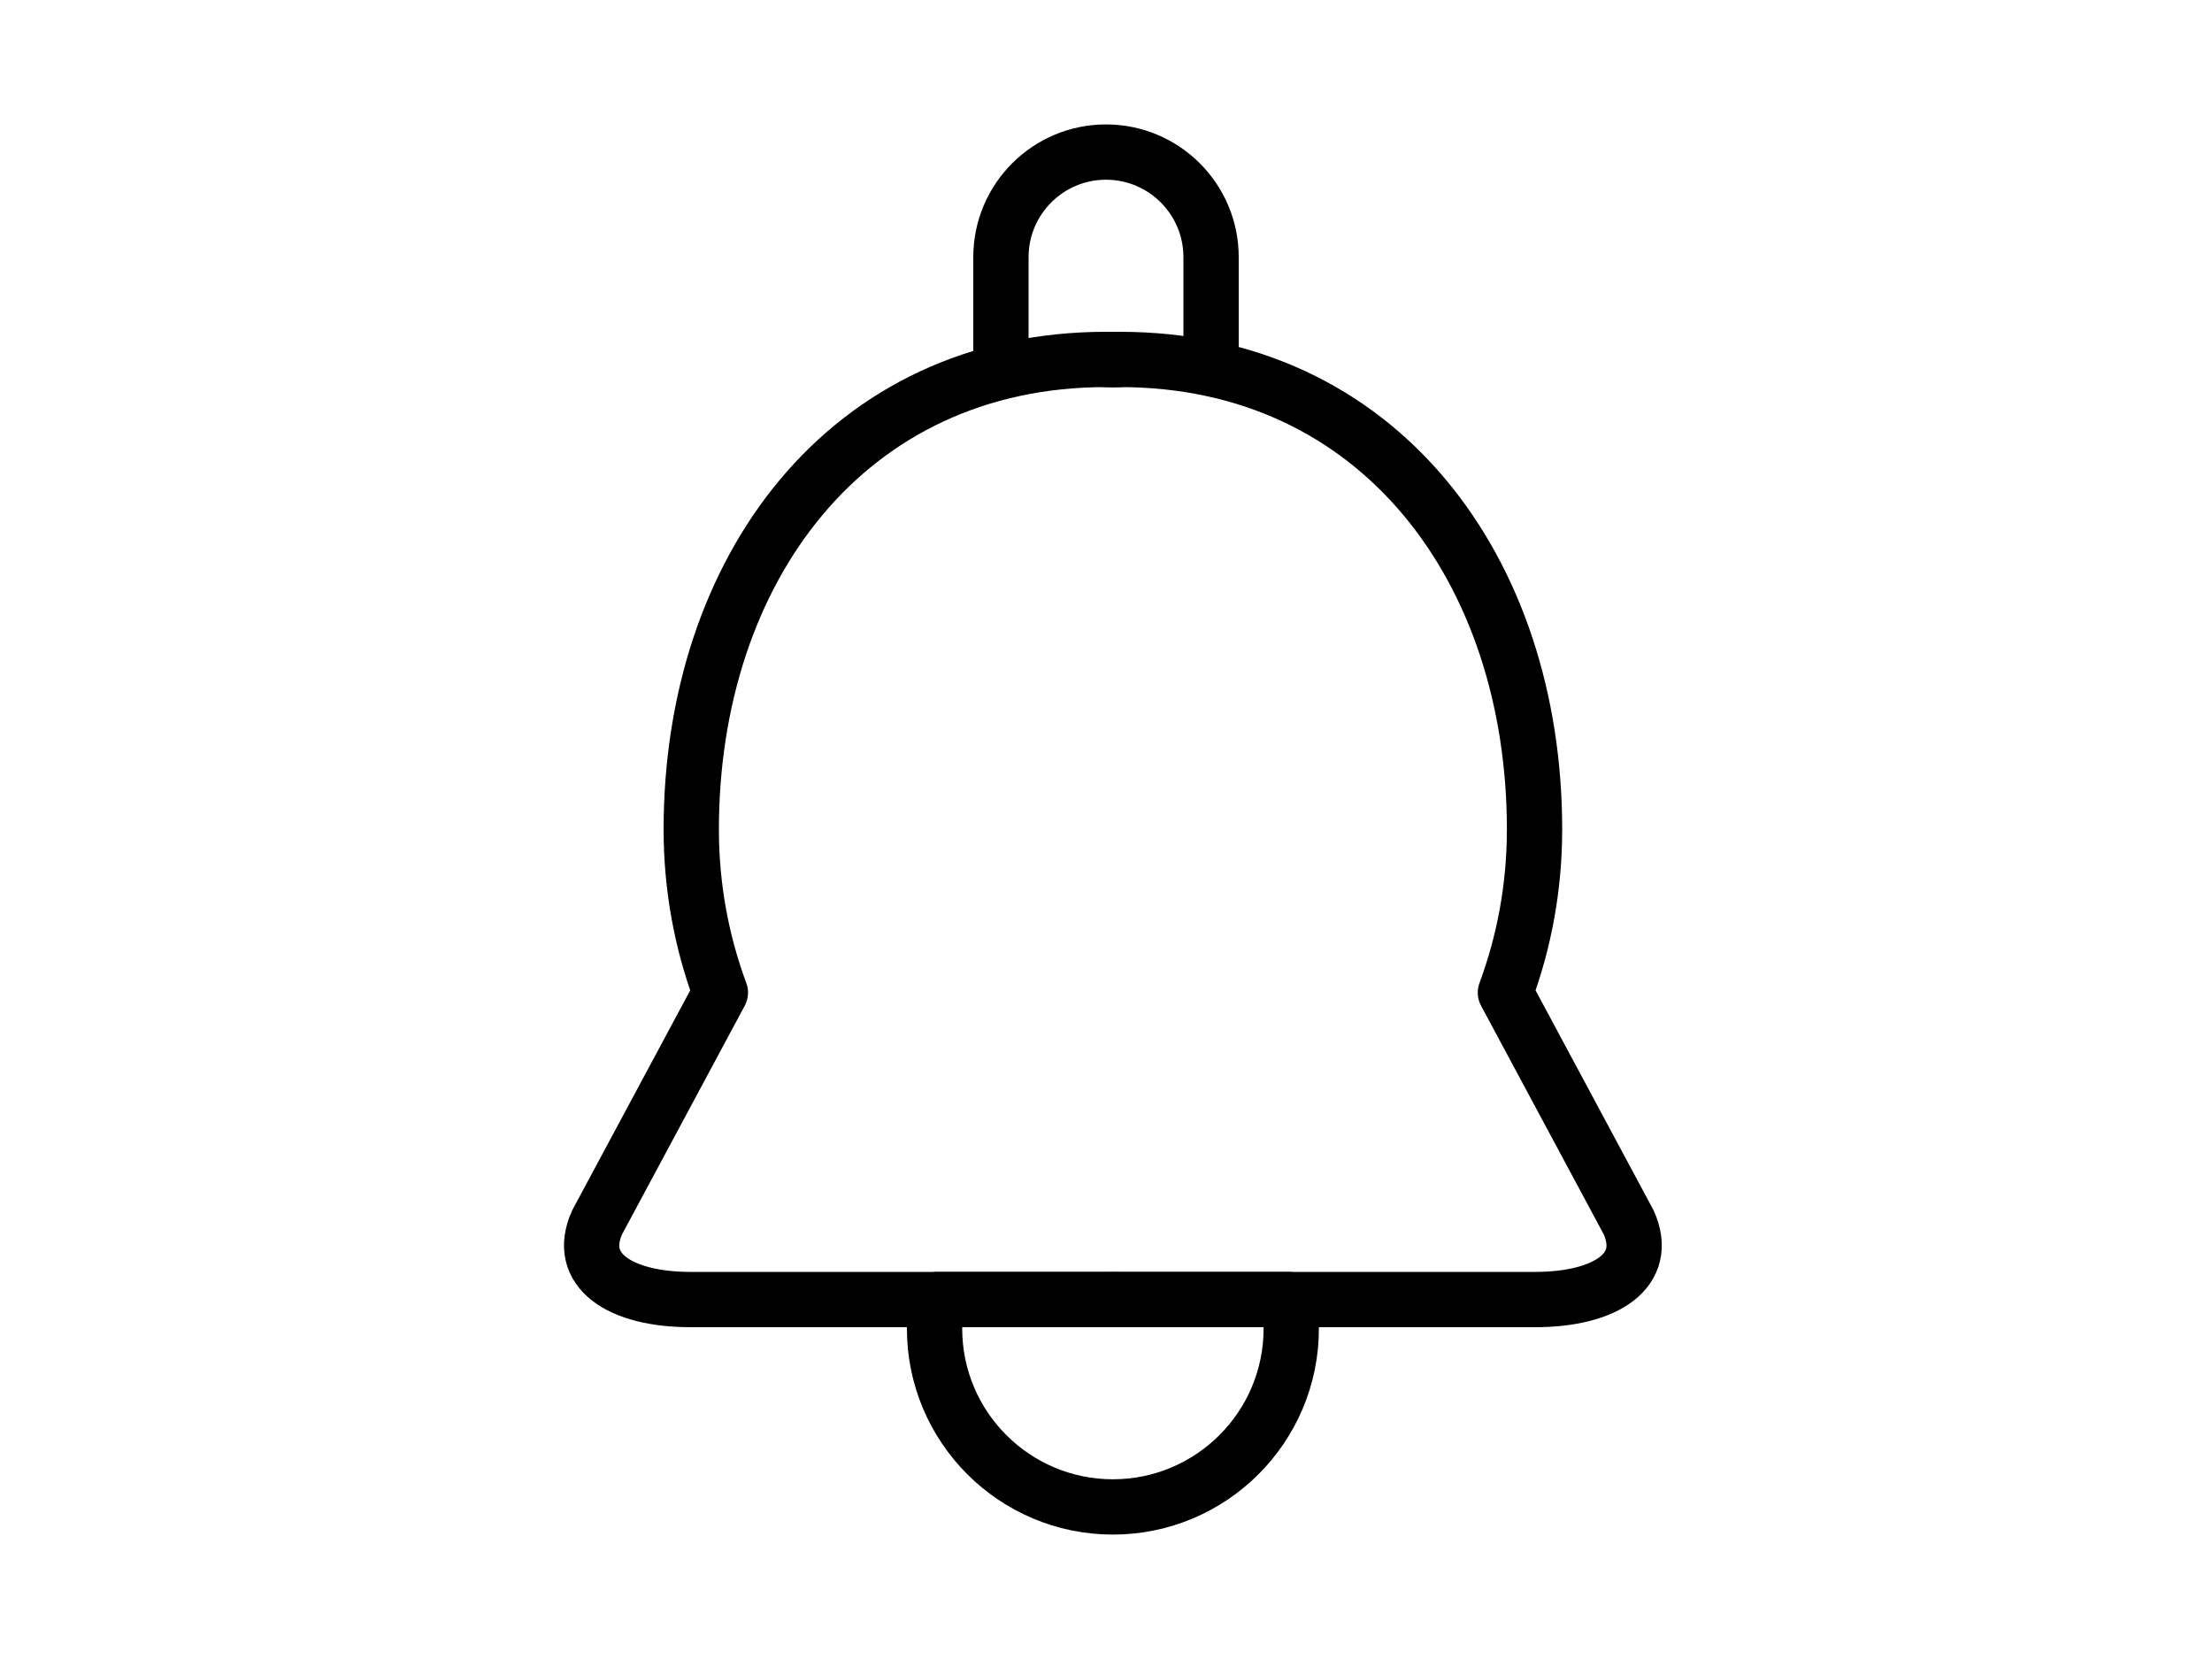
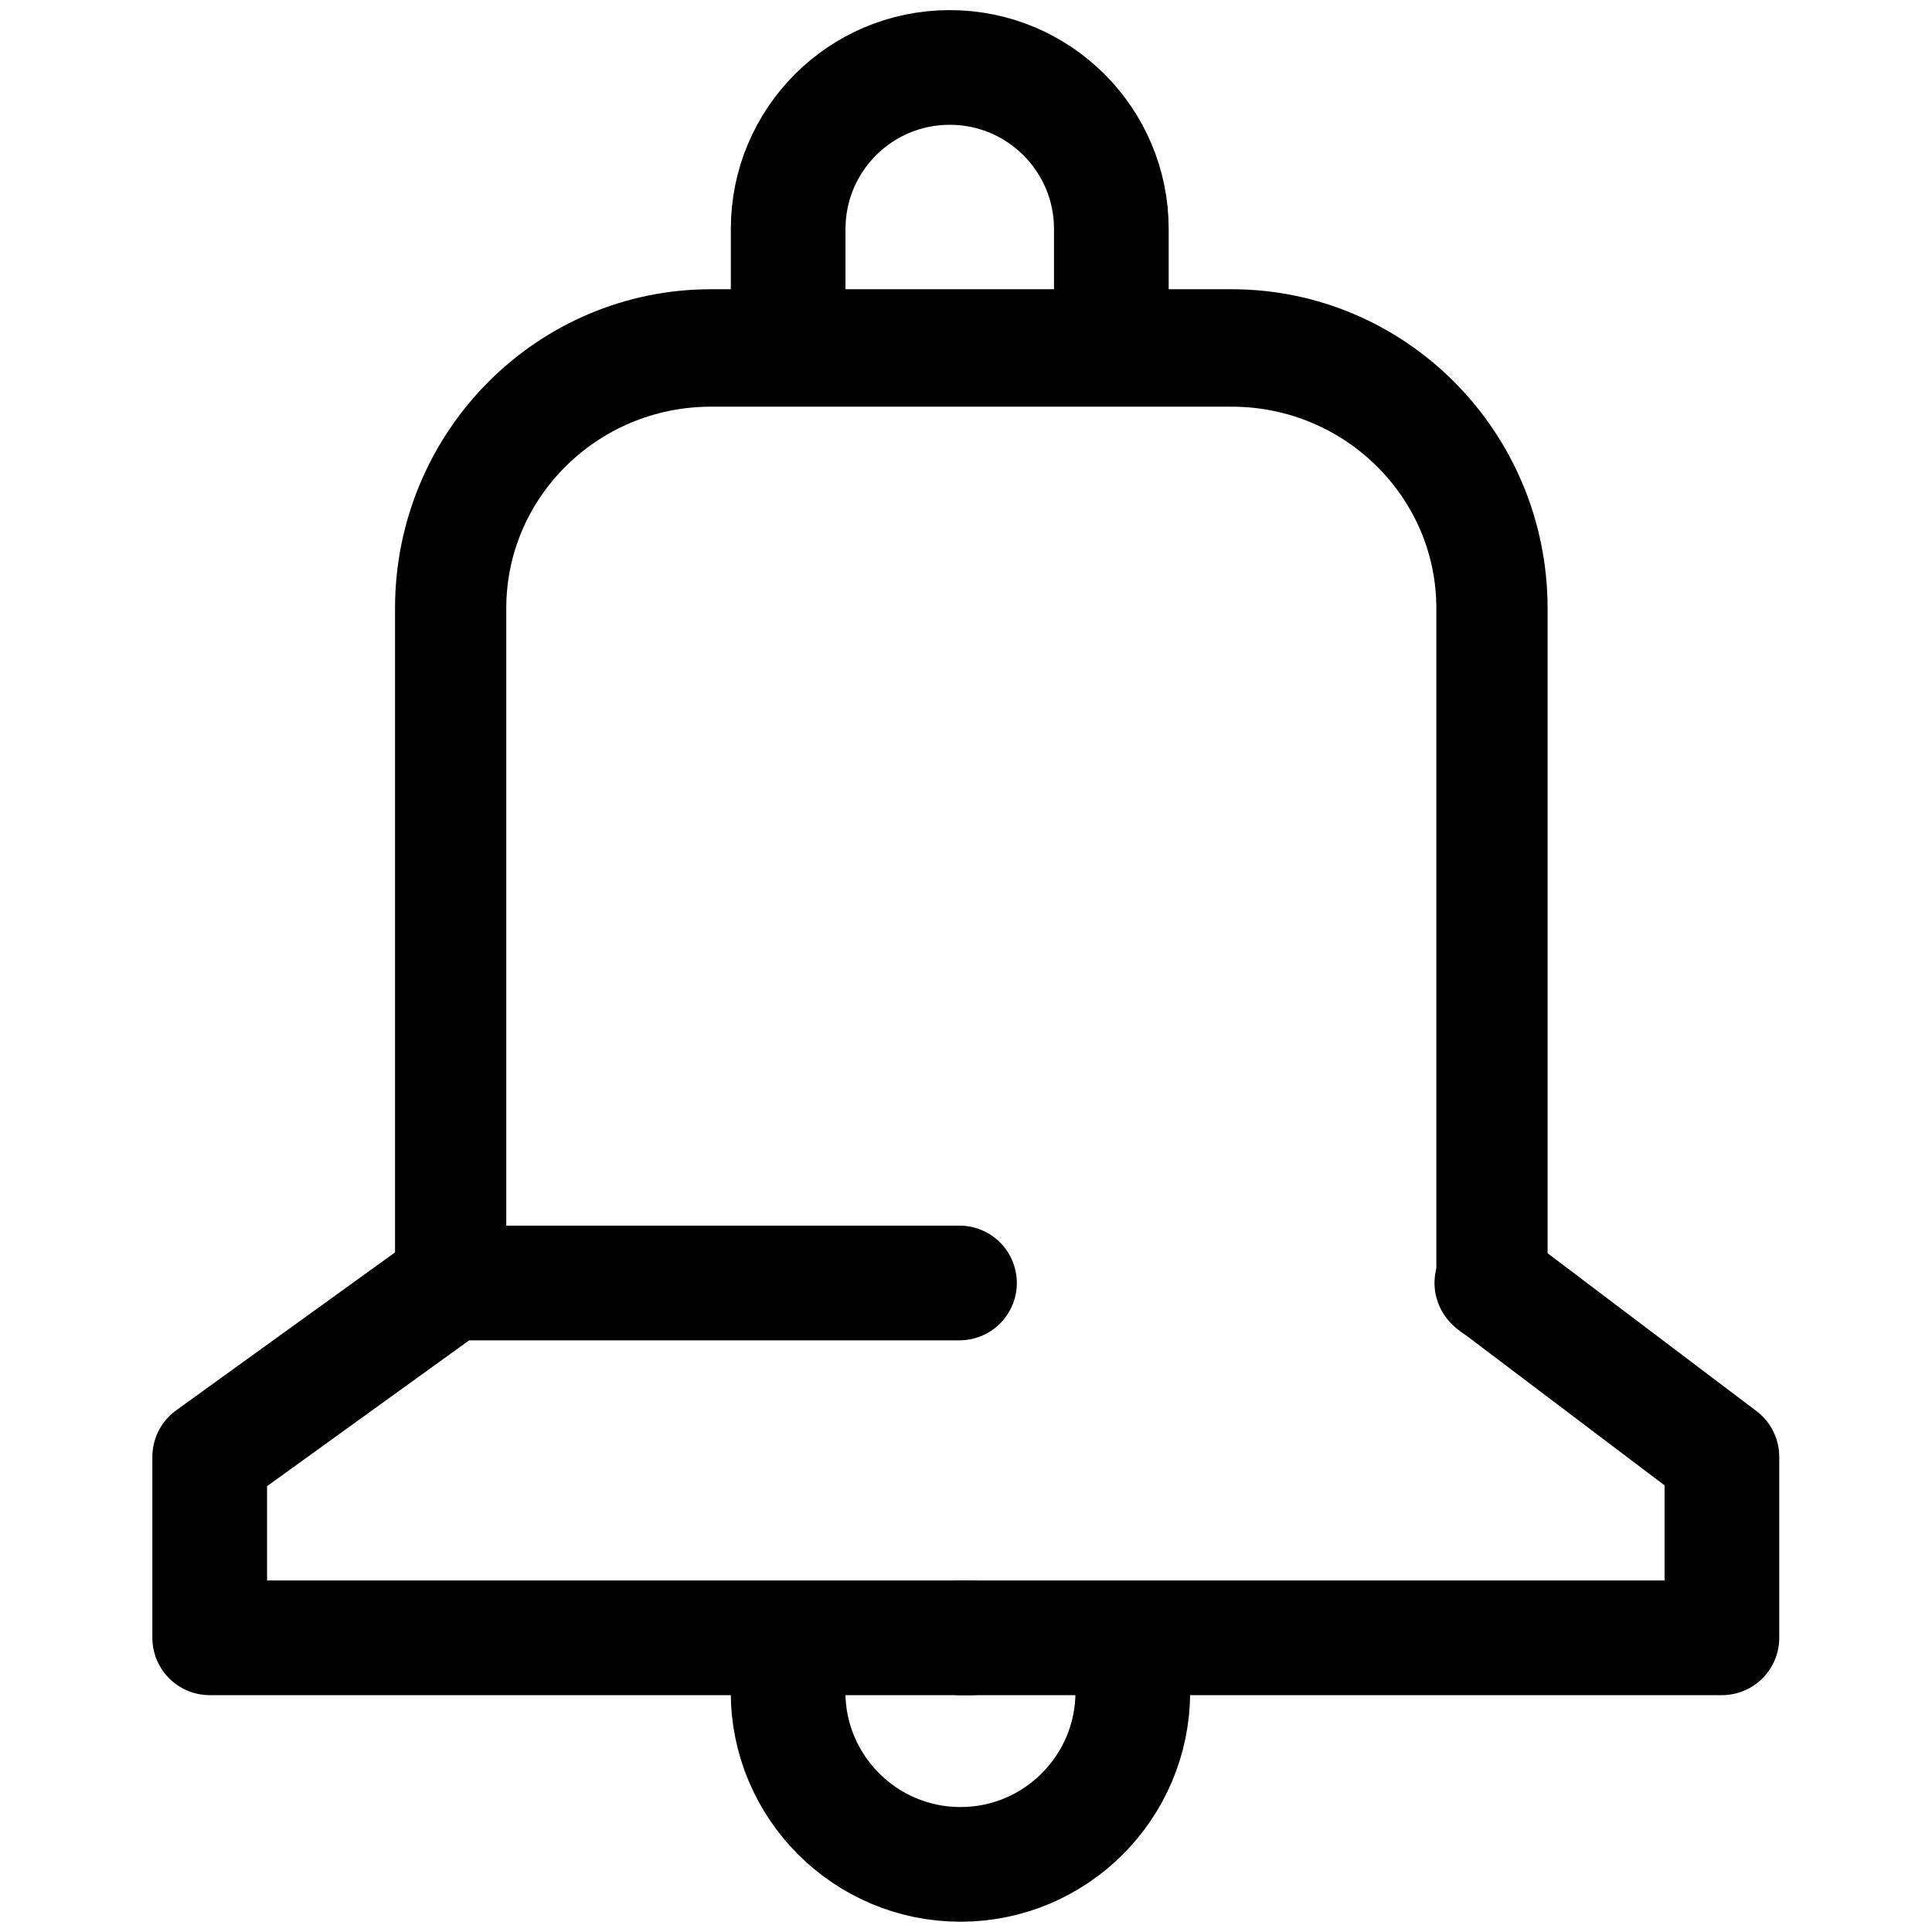
- <svg xmlns="http://www.w3.org/2000/svg" width="100%" height="100%" viewBox="0 0 800 600" version="1.1" xml:space="preserve" style="fill-rule:evenodd;clip-rule:evenodd;stroke-linecap:round;stroke-linejoin:round;stroke-miterlimit:1.5;">
-   <g>
-     <path d="M466.142,470C466.703,473.419 466.994,476.926 466.994,480.5C466.994,516.099 438.092,545 402.494,545C366.895,545 337.994,516.099 337.994,480.5C337.994,476.926 338.285,473.419 338.846,470L466.142,470Z" style="fill:none;stroke:black;stroke-width:20px;" />
-     <g transform="matrix(1,0,0,1,0,-9.32944e-05)">
-       <path d="M402.494,130.018C403.319,130.006 404.153,130 404.988,130C498.813,130 554.988,206.174 554.988,300C554.988,320.745 551.264,340.627 544.453,359.003L588.988,442C596.889,459.379 580.848,470.052 554.988,470L404.988,470C404.153,470 403.319,469.994 402.494,469.982C401.669,469.994 400.835,470 400,470L250,470C224.14,470.052 208.098,459.379 216,442L260.535,359.003C253.724,340.627 250,320.745 250,300C250,206.174 306.174,130 400,130C400.835,130 401.669,130.006 402.494,130.018Z" style="fill:none;stroke:black;stroke-width:20px;" />
+ <svg xmlns="http://www.w3.org/2000/svg" width="100%" height="100%" viewBox="0 0 200 200" version="1.1" xml:space="preserve" style="fill-rule:evenodd;clip-rule:evenodd;stroke-linecap:round;stroke-linejoin:round;stroke-miterlimit:1.5;">
+   <g transform="matrix(11.8719,0,0,11.8719,-6192.78,-2289.79)">
+     <g transform="matrix(1,0,0,1,-0.488845,-0.70623)">
+       <path d="M532,208.335C532,209.164 531.327,209.838 530.497,209.838C529.668,209.838 528.994,209.164 528.994,208.335" style="fill:none;stroke:black;stroke-width:1px;" />
    </g>
-     <path d="M404.988,130C404.153,130 403.319,130.006 402.494,130.018" style="fill:none;stroke:black;stroke-width:20px;" />
-     <path d="M402.494,130.018C401.669,130.006 400.835,130 400,130" style="fill:none;stroke:black;stroke-width:20px;" />
-     <path d="M362,134.271L362,93C362,72.027 379.027,55 400,55C420.973,55 438,72.027 438,93L438,133.209" style="fill:none;stroke:black;stroke-width:20px;" />
+     <path d="M531.324,194.871C531.324,194.094 530.693,193.463 529.916,193.463L529.914,193.463C529.136,193.463 528.506,194.094 528.506,194.871L528.506,195.908L531.324,195.908L531.324,194.871Z" style="fill:none;stroke:black;stroke-width:1px;" />
+     <path d="M530,204.062L525.563,204.062L523.462,205.578L523.462,207.156L530.103,207.156" style="fill:none;stroke:black;stroke-width:1px;" />
+     <g transform="matrix(-1,0,0,1,1060.11,0)">
+       <path d="M525.468,204.062L523.462,205.578L523.462,207.156L530.103,207.156" style="fill:none;stroke:black;stroke-width:1px;" />
+     </g>
+     <g transform="matrix(1,0,0,1.05578,0,-11.4621)">
+       <path d="M534.643,204.138L534.643,198.565C534.643,197.378 533.625,196.415 532.373,196.415L527.833,196.415C526.58,196.415 525.563,197.378 525.563,198.565L525.563,204.138" style="fill:none;stroke:black;stroke-width:0.97px;" />
+     </g>
  </g>
</svg>
